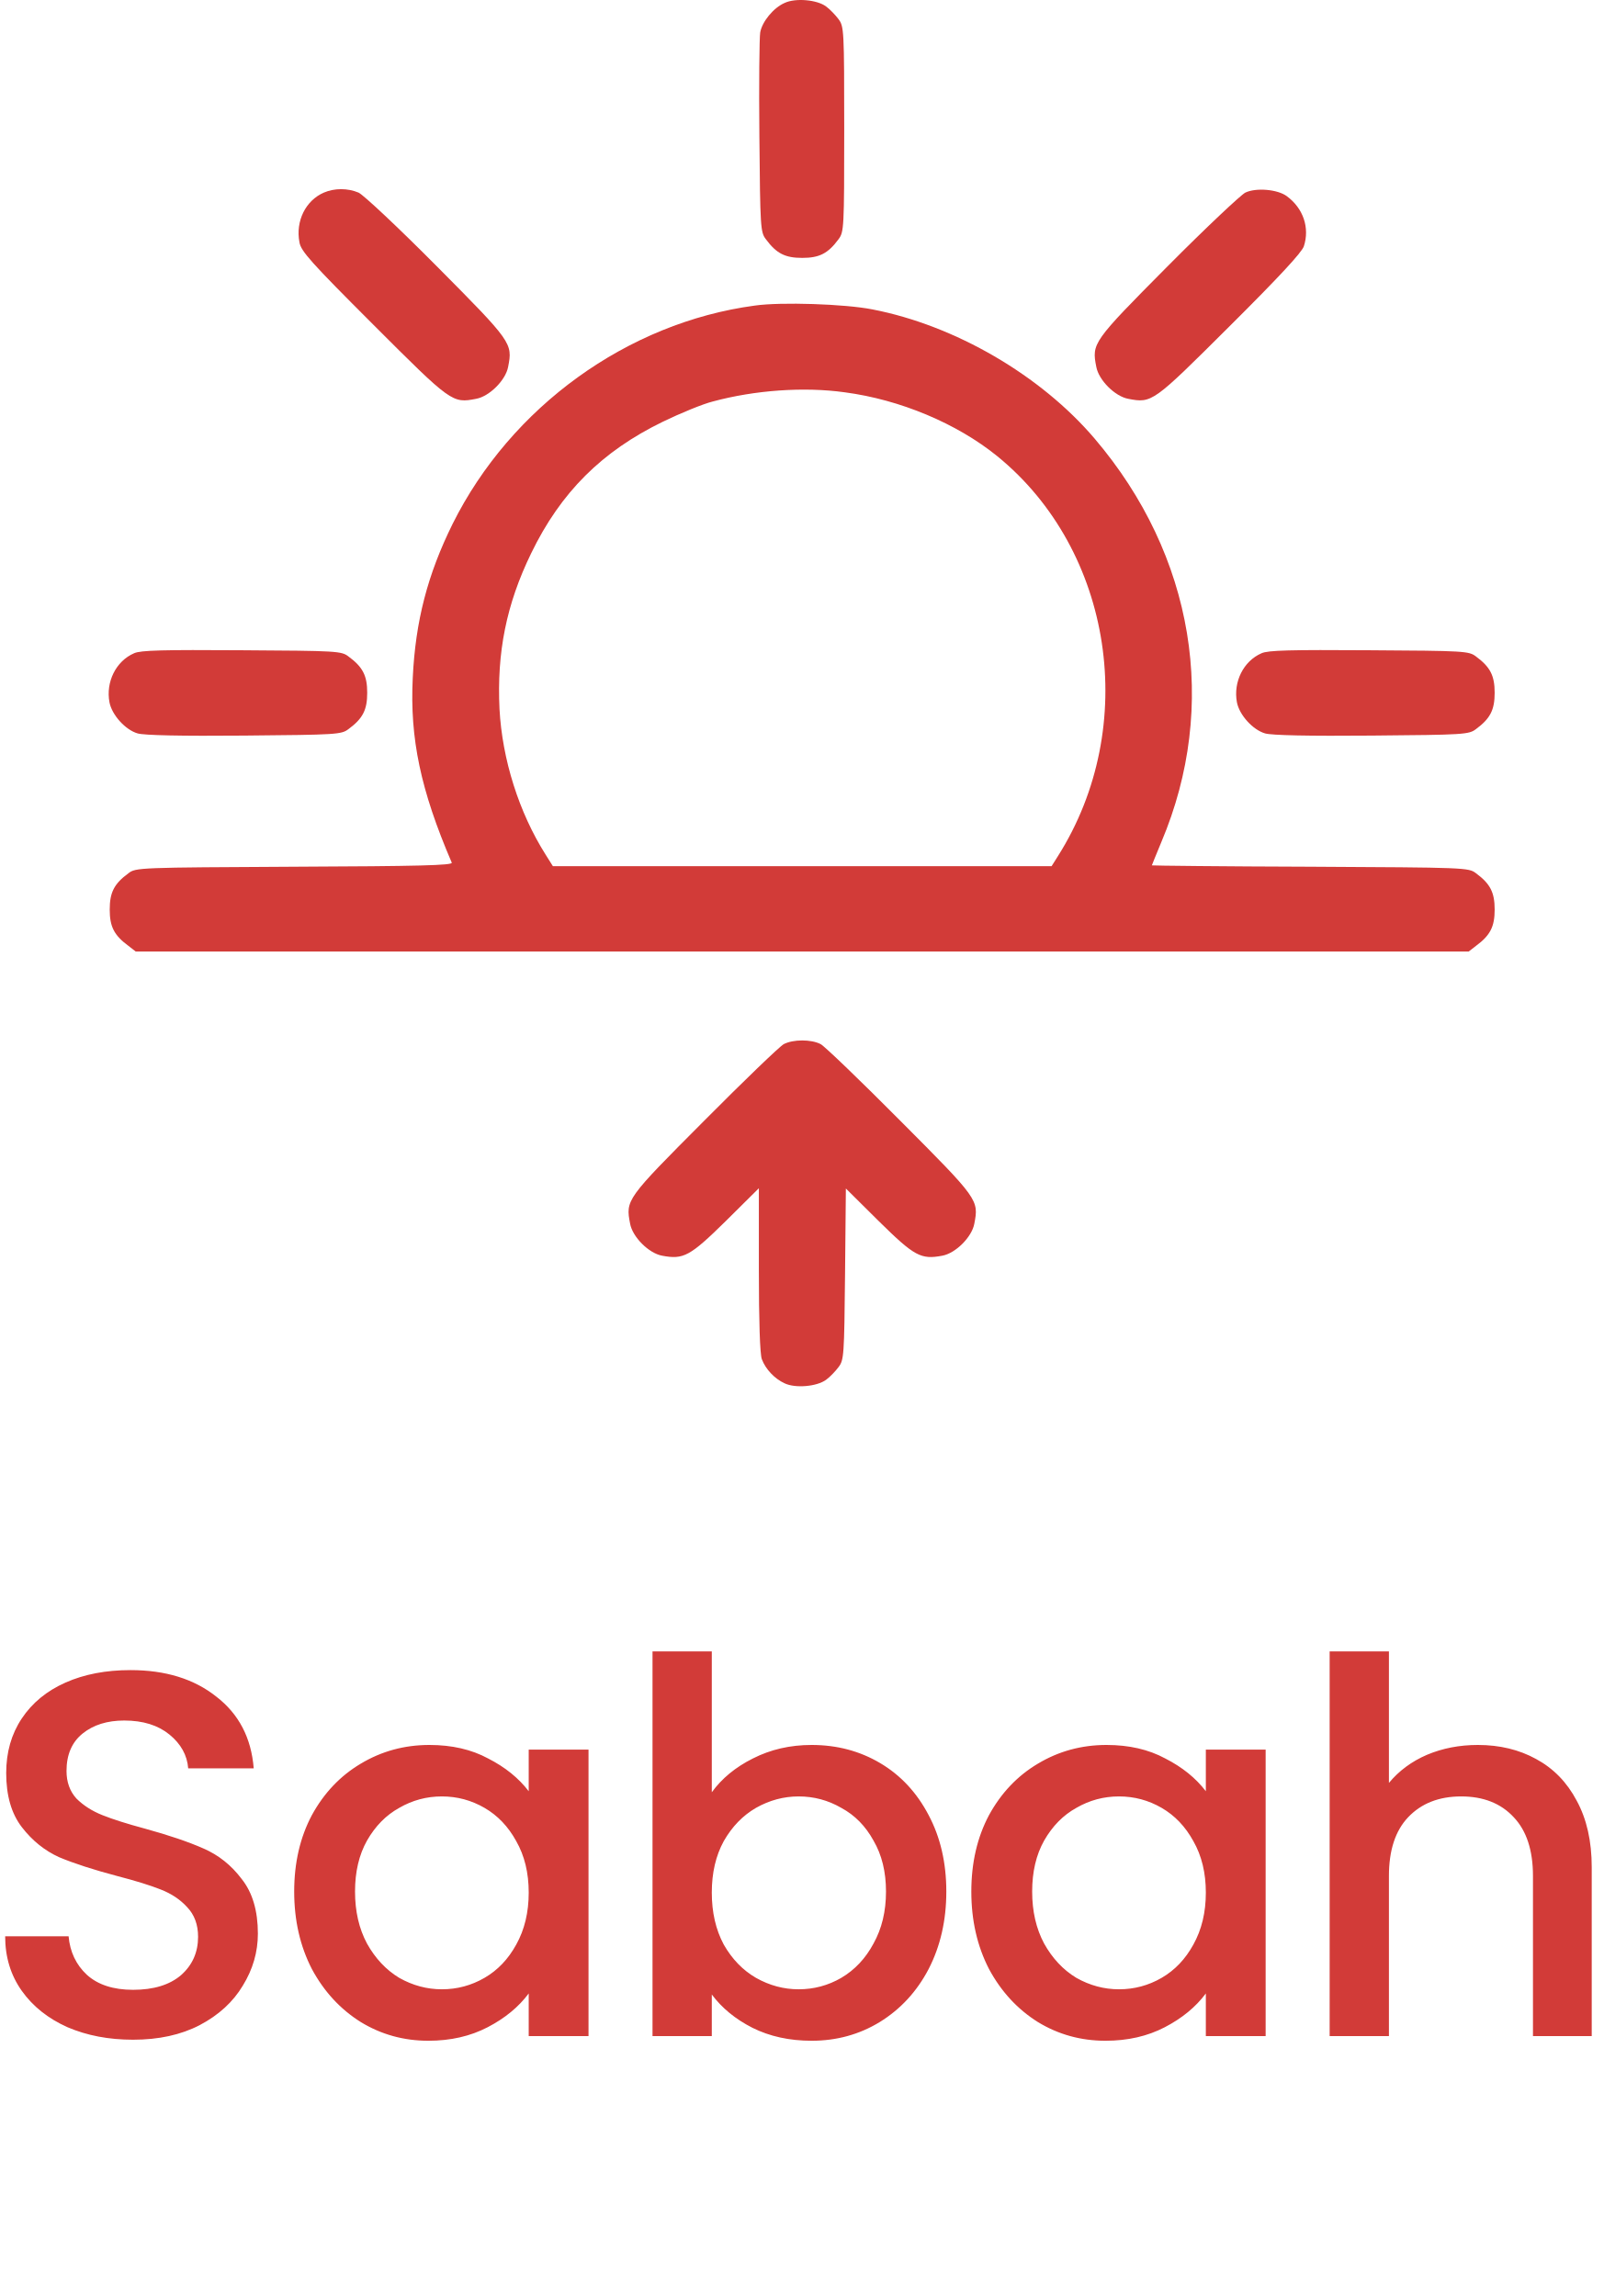
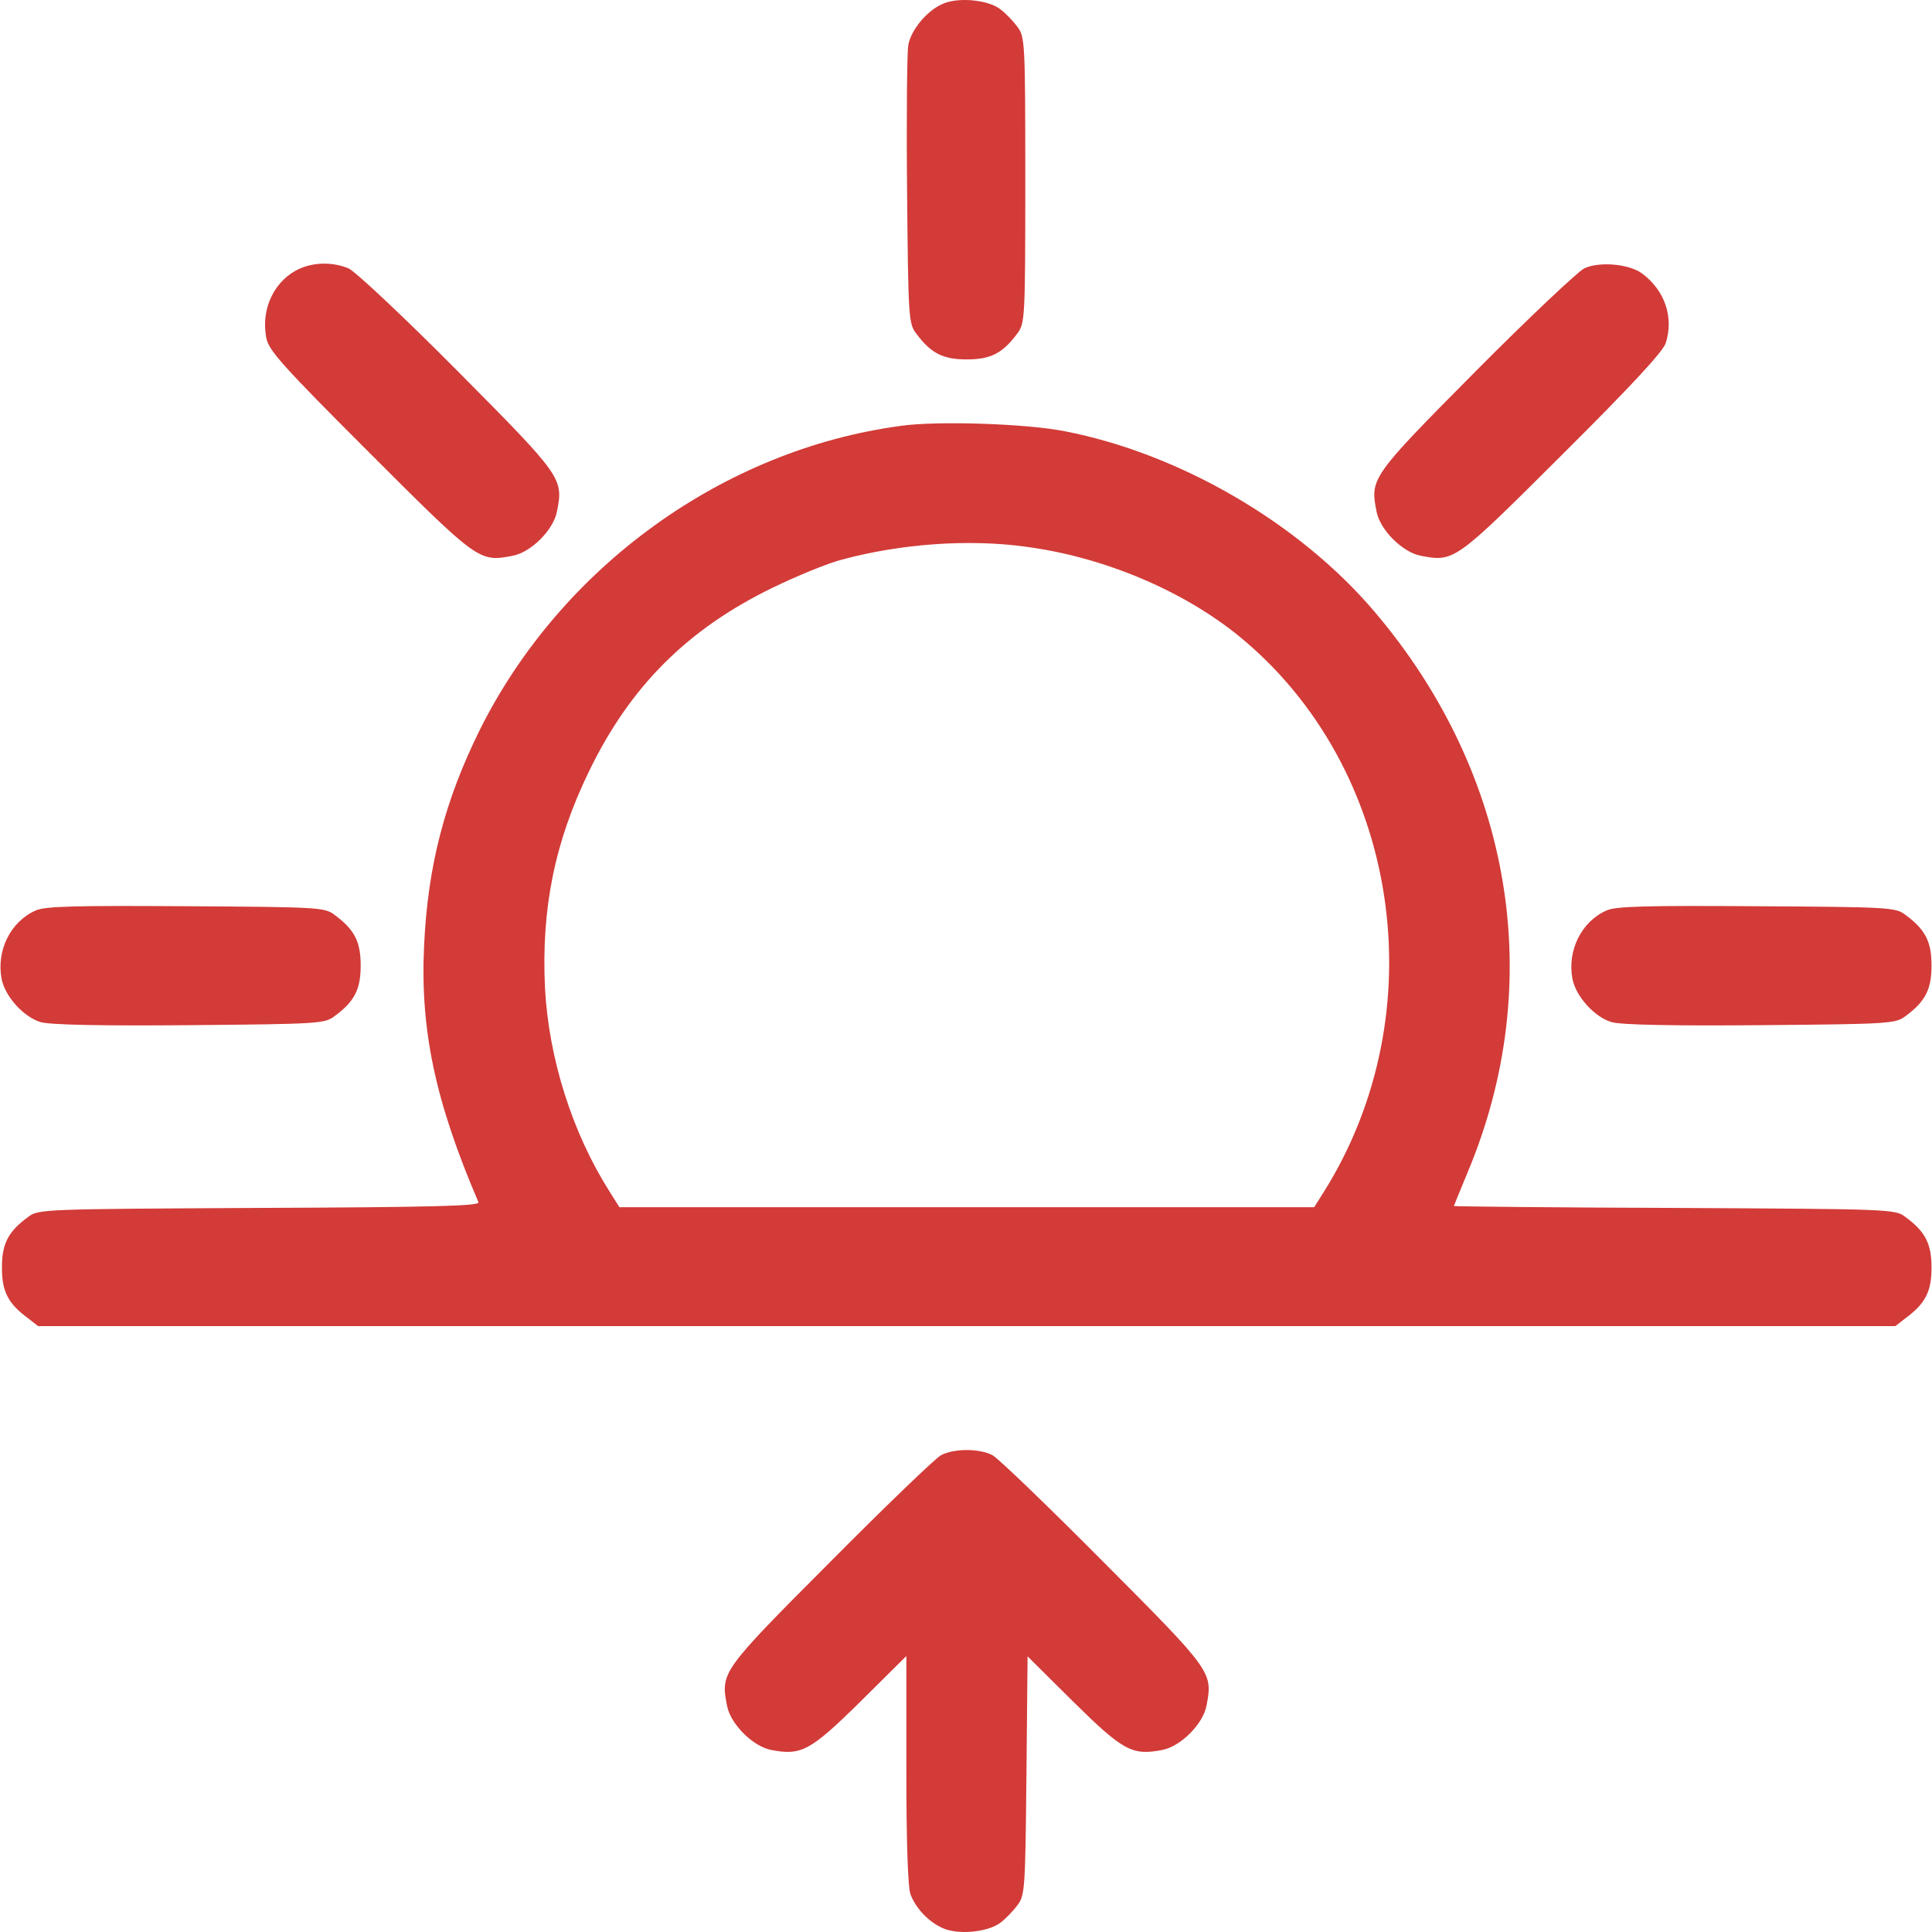
- <svg xmlns="http://www.w3.org/2000/svg" width="37" height="53" viewBox="0 0 37 53" fill="none">
+ <svg xmlns="http://www.w3.org/2000/svg" width="32" height="32" viewBox="2.5 0 32 32" fill="none">
  <path d="M18.106 0.068C17.849 0.18 17.587 0.499 17.543 0.75C17.524 0.862 17.512 1.938 17.524 3.151C17.543 5.259 17.549 5.359 17.674 5.522C17.918 5.853 18.119 5.953 18.513 5.953C18.907 5.953 19.107 5.853 19.351 5.522C19.476 5.353 19.482 5.278 19.482 2.983C19.482 0.687 19.476 0.612 19.351 0.443C19.282 0.35 19.151 0.212 19.063 0.149C18.856 -0.007 18.356 -0.051 18.106 0.068Z" fill="#D23B38" />
  <path d="M7.473 4.446C7.054 4.628 6.817 5.103 6.91 5.591C6.942 5.797 7.179 6.06 8.618 7.498C10.419 9.3 10.438 9.312 10.988 9.206C11.295 9.15 11.67 8.775 11.726 8.468C11.833 7.924 11.814 7.893 10.081 6.148C9.199 5.259 8.386 4.496 8.274 4.446C8.024 4.34 7.717 4.34 7.473 4.446Z" fill="#D23B38" />
  <path d="M28.738 4.446C28.638 4.496 27.825 5.259 26.943 6.148C25.211 7.893 25.192 7.924 25.299 8.468C25.355 8.775 25.73 9.15 26.036 9.206C26.587 9.312 26.606 9.293 28.375 7.53C29.526 6.385 30.039 5.829 30.089 5.685C30.227 5.259 30.077 4.809 29.695 4.528C29.483 4.371 28.988 4.327 28.738 4.446Z" fill="#D23B38" />
  <path d="M17.418 7.054C14.478 7.448 11.789 9.393 10.444 12.095C9.869 13.259 9.587 14.334 9.525 15.648C9.456 17.049 9.706 18.238 10.425 19.913C10.45 19.976 9.656 19.995 6.798 20.007C3.208 20.026 3.132 20.026 2.964 20.158C2.632 20.401 2.532 20.602 2.532 20.996C2.532 21.39 2.632 21.59 2.964 21.834L3.132 21.965H18.512H33.892L34.061 21.834C34.392 21.59 34.492 21.39 34.492 20.996C34.492 20.602 34.392 20.401 34.061 20.158C33.892 20.026 33.817 20.026 30.233 20.007C28.225 20.001 26.581 19.982 26.581 19.976C26.581 19.97 26.681 19.726 26.8 19.438C28.132 16.286 27.556 12.821 25.261 10.125C24.016 8.662 22.04 7.511 20.132 7.142C19.5 7.017 18.025 6.967 17.418 7.054ZM19.494 9.056C20.77 9.224 22.084 9.775 23.016 10.532C25.686 12.708 26.305 16.767 24.417 19.757L24.267 19.995H18.513H12.759L12.59 19.726C11.977 18.756 11.589 17.531 11.527 16.367C11.464 15.06 11.683 13.953 12.258 12.771C12.94 11.363 13.891 10.419 15.292 9.737C15.704 9.537 16.223 9.324 16.449 9.268C17.418 9.006 18.55 8.924 19.494 9.056Z" fill="#D23B38" />
  <path d="M3.095 15.079C2.676 15.26 2.438 15.742 2.526 16.211C2.582 16.505 2.895 16.849 3.176 16.93C3.326 16.974 4.177 16.993 5.64 16.98C7.779 16.961 7.879 16.955 8.042 16.83C8.374 16.586 8.474 16.386 8.474 15.992C8.474 15.598 8.374 15.398 8.042 15.154C7.88 15.029 7.786 15.023 5.578 15.01C3.764 14.998 3.245 15.01 3.095 15.079Z" fill="#D23B38" />
  <path d="M29.113 15.079C28.694 15.26 28.457 15.742 28.544 16.211C28.6 16.505 28.913 16.849 29.195 16.93C29.345 16.974 30.195 16.993 31.659 16.98C33.798 16.962 33.898 16.955 34.061 16.83C34.392 16.586 34.492 16.386 34.492 15.992C34.492 15.598 34.392 15.398 34.061 15.154C33.898 15.029 33.804 15.023 31.597 15.01C29.783 14.998 29.264 15.01 29.113 15.079Z" fill="#D23B38" />
  <path d="M18.106 31.932C17.875 31.826 17.668 31.607 17.581 31.376C17.537 31.263 17.512 30.5 17.512 29.312V27.429L16.749 28.186C15.923 28.999 15.773 29.08 15.279 28.986C14.972 28.93 14.597 28.555 14.541 28.248C14.435 27.698 14.447 27.679 16.249 25.872C17.168 24.946 17.994 24.152 18.087 24.102C18.306 23.989 18.719 23.989 18.938 24.102C19.032 24.152 19.857 24.946 20.777 25.872C22.578 27.679 22.59 27.698 22.484 28.248C22.428 28.555 22.053 28.93 21.746 28.986C21.252 29.08 21.102 28.999 20.283 28.192L19.52 27.435L19.501 29.412C19.482 31.294 19.476 31.394 19.351 31.557C19.282 31.651 19.151 31.788 19.063 31.851C18.85 32.007 18.356 32.051 18.106 31.932Z" fill="#D23B38" />
  <path d="M3.071 47.084C2.511 47.084 2.007 46.988 1.559 46.796C1.111 46.596 0.759 46.316 0.503 45.956C0.247 45.596 0.119 45.176 0.119 44.696H1.583C1.615 45.056 1.755 45.352 2.003 45.584C2.259 45.816 2.615 45.932 3.071 45.932C3.543 45.932 3.911 45.82 4.175 45.596C4.439 45.364 4.571 45.068 4.571 44.708C4.571 44.428 4.487 44.2 4.319 44.024C4.159 43.848 3.955 43.712 3.707 43.616C3.467 43.52 3.131 43.416 2.699 43.304C2.155 43.16 1.711 43.016 1.367 42.872C1.031 42.72 0.743 42.488 0.503 42.176C0.263 41.864 0.143 41.448 0.143 40.928C0.143 40.448 0.263 40.028 0.503 39.668C0.743 39.308 1.079 39.032 1.511 38.84C1.943 38.648 2.443 38.552 3.011 38.552C3.819 38.552 4.479 38.756 4.991 39.164C5.511 39.564 5.799 40.116 5.855 40.82H4.343C4.319 40.516 4.175 40.256 3.911 40.04C3.647 39.824 3.299 39.716 2.867 39.716C2.475 39.716 2.155 39.816 1.907 40.016C1.659 40.216 1.535 40.504 1.535 40.88C1.535 41.136 1.611 41.348 1.763 41.516C1.923 41.676 2.123 41.804 2.363 41.9C2.603 41.996 2.931 42.1 3.347 42.212C3.899 42.364 4.347 42.516 4.691 42.668C5.043 42.82 5.339 43.056 5.579 43.376C5.827 43.688 5.951 44.108 5.951 44.636C5.951 45.06 5.835 45.46 5.603 45.836C5.379 46.212 5.047 46.516 4.607 46.748C4.175 46.972 3.663 47.084 3.071 47.084ZM6.789 43.664C6.789 43 6.925 42.412 7.197 41.9C7.477 41.388 7.853 40.992 8.325 40.712C8.805 40.424 9.333 40.28 9.909 40.28C10.429 40.28 10.881 40.384 11.265 40.592C11.657 40.792 11.969 41.044 12.201 41.348V40.388H13.581V47H12.201V46.016C11.969 46.328 11.653 46.588 11.253 46.796C10.853 47.004 10.397 47.108 9.885 47.108C9.317 47.108 8.797 46.964 8.325 46.676C7.853 46.38 7.477 45.972 7.197 45.452C6.925 44.924 6.789 44.328 6.789 43.664ZM12.201 43.688C12.201 43.232 12.105 42.836 11.913 42.5C11.729 42.164 11.485 41.908 11.181 41.732C10.877 41.556 10.549 41.468 10.197 41.468C9.845 41.468 9.517 41.556 9.213 41.732C8.909 41.9 8.661 42.152 8.469 42.488C8.285 42.816 8.193 43.208 8.193 43.664C8.193 44.12 8.285 44.52 8.469 44.864C8.661 45.208 8.909 45.472 9.213 45.656C9.525 45.832 9.853 45.92 10.197 45.92C10.549 45.92 10.877 45.832 11.181 45.656C11.485 45.48 11.729 45.224 11.913 44.888C12.105 44.544 12.201 44.144 12.201 43.688ZM16.426 41.372C16.658 41.052 16.974 40.792 17.374 40.592C17.782 40.384 18.234 40.28 18.73 40.28C19.314 40.28 19.842 40.42 20.314 40.7C20.786 40.98 21.158 41.38 21.43 41.9C21.702 42.412 21.838 43 21.838 43.664C21.838 44.328 21.702 44.924 21.43 45.452C21.158 45.972 20.782 46.38 20.302 46.676C19.83 46.964 19.306 47.108 18.73 47.108C18.218 47.108 17.762 47.008 17.362 46.808C16.97 46.608 16.658 46.352 16.426 46.04V47H15.058V38.12H16.426V41.372ZM20.446 43.664C20.446 43.208 20.35 42.816 20.158 42.488C19.974 42.152 19.726 41.9 19.414 41.732C19.11 41.556 18.782 41.468 18.43 41.468C18.086 41.468 17.758 41.556 17.446 41.732C17.142 41.908 16.894 42.164 16.702 42.5C16.518 42.836 16.426 43.232 16.426 43.688C16.426 44.144 16.518 44.544 16.702 44.888C16.894 45.224 17.142 45.48 17.446 45.656C17.758 45.832 18.086 45.92 18.43 45.92C18.782 45.92 19.11 45.832 19.414 45.656C19.726 45.472 19.974 45.208 20.158 44.864C20.35 44.52 20.446 44.12 20.446 43.664ZM22.415 43.664C22.415 43 22.551 42.412 22.823 41.9C23.103 41.388 23.479 40.992 23.951 40.712C24.431 40.424 24.959 40.28 25.535 40.28C26.055 40.28 26.507 40.384 26.891 40.592C27.283 40.792 27.595 41.044 27.827 41.348V40.388H29.207V47H27.827V46.016C27.595 46.328 27.279 46.588 26.879 46.796C26.479 47.004 26.023 47.108 25.511 47.108C24.943 47.108 24.423 46.964 23.951 46.676C23.479 46.38 23.103 45.972 22.823 45.452C22.551 44.924 22.415 44.328 22.415 43.664ZM27.827 43.688C27.827 43.232 27.731 42.836 27.539 42.5C27.355 42.164 27.111 41.908 26.807 41.732C26.503 41.556 26.175 41.468 25.823 41.468C25.471 41.468 25.143 41.556 24.839 41.732C24.535 41.9 24.287 42.152 24.095 42.488C23.911 42.816 23.819 43.208 23.819 43.664C23.819 44.12 23.911 44.52 24.095 44.864C24.287 45.208 24.535 45.472 24.839 45.656C25.151 45.832 25.479 45.92 25.823 45.92C26.175 45.92 26.503 45.832 26.807 45.656C27.111 45.48 27.355 45.224 27.539 44.888C27.731 44.544 27.827 44.144 27.827 43.688ZM34.104 40.28C34.608 40.28 35.056 40.388 35.448 40.604C35.848 40.82 36.16 41.14 36.384 41.564C36.616 41.988 36.732 42.5 36.732 43.1V47H35.376V43.304C35.376 42.712 35.228 42.26 34.932 41.948C34.636 41.628 34.232 41.468 33.72 41.468C33.208 41.468 32.8 41.628 32.496 41.948C32.2 42.26 32.052 42.712 32.052 43.304V47H30.684V38.12H32.052V41.156C32.284 40.876 32.576 40.66 32.928 40.508C33.288 40.356 33.68 40.28 34.104 40.28Z" fill="#D23B38" />
</svg>
